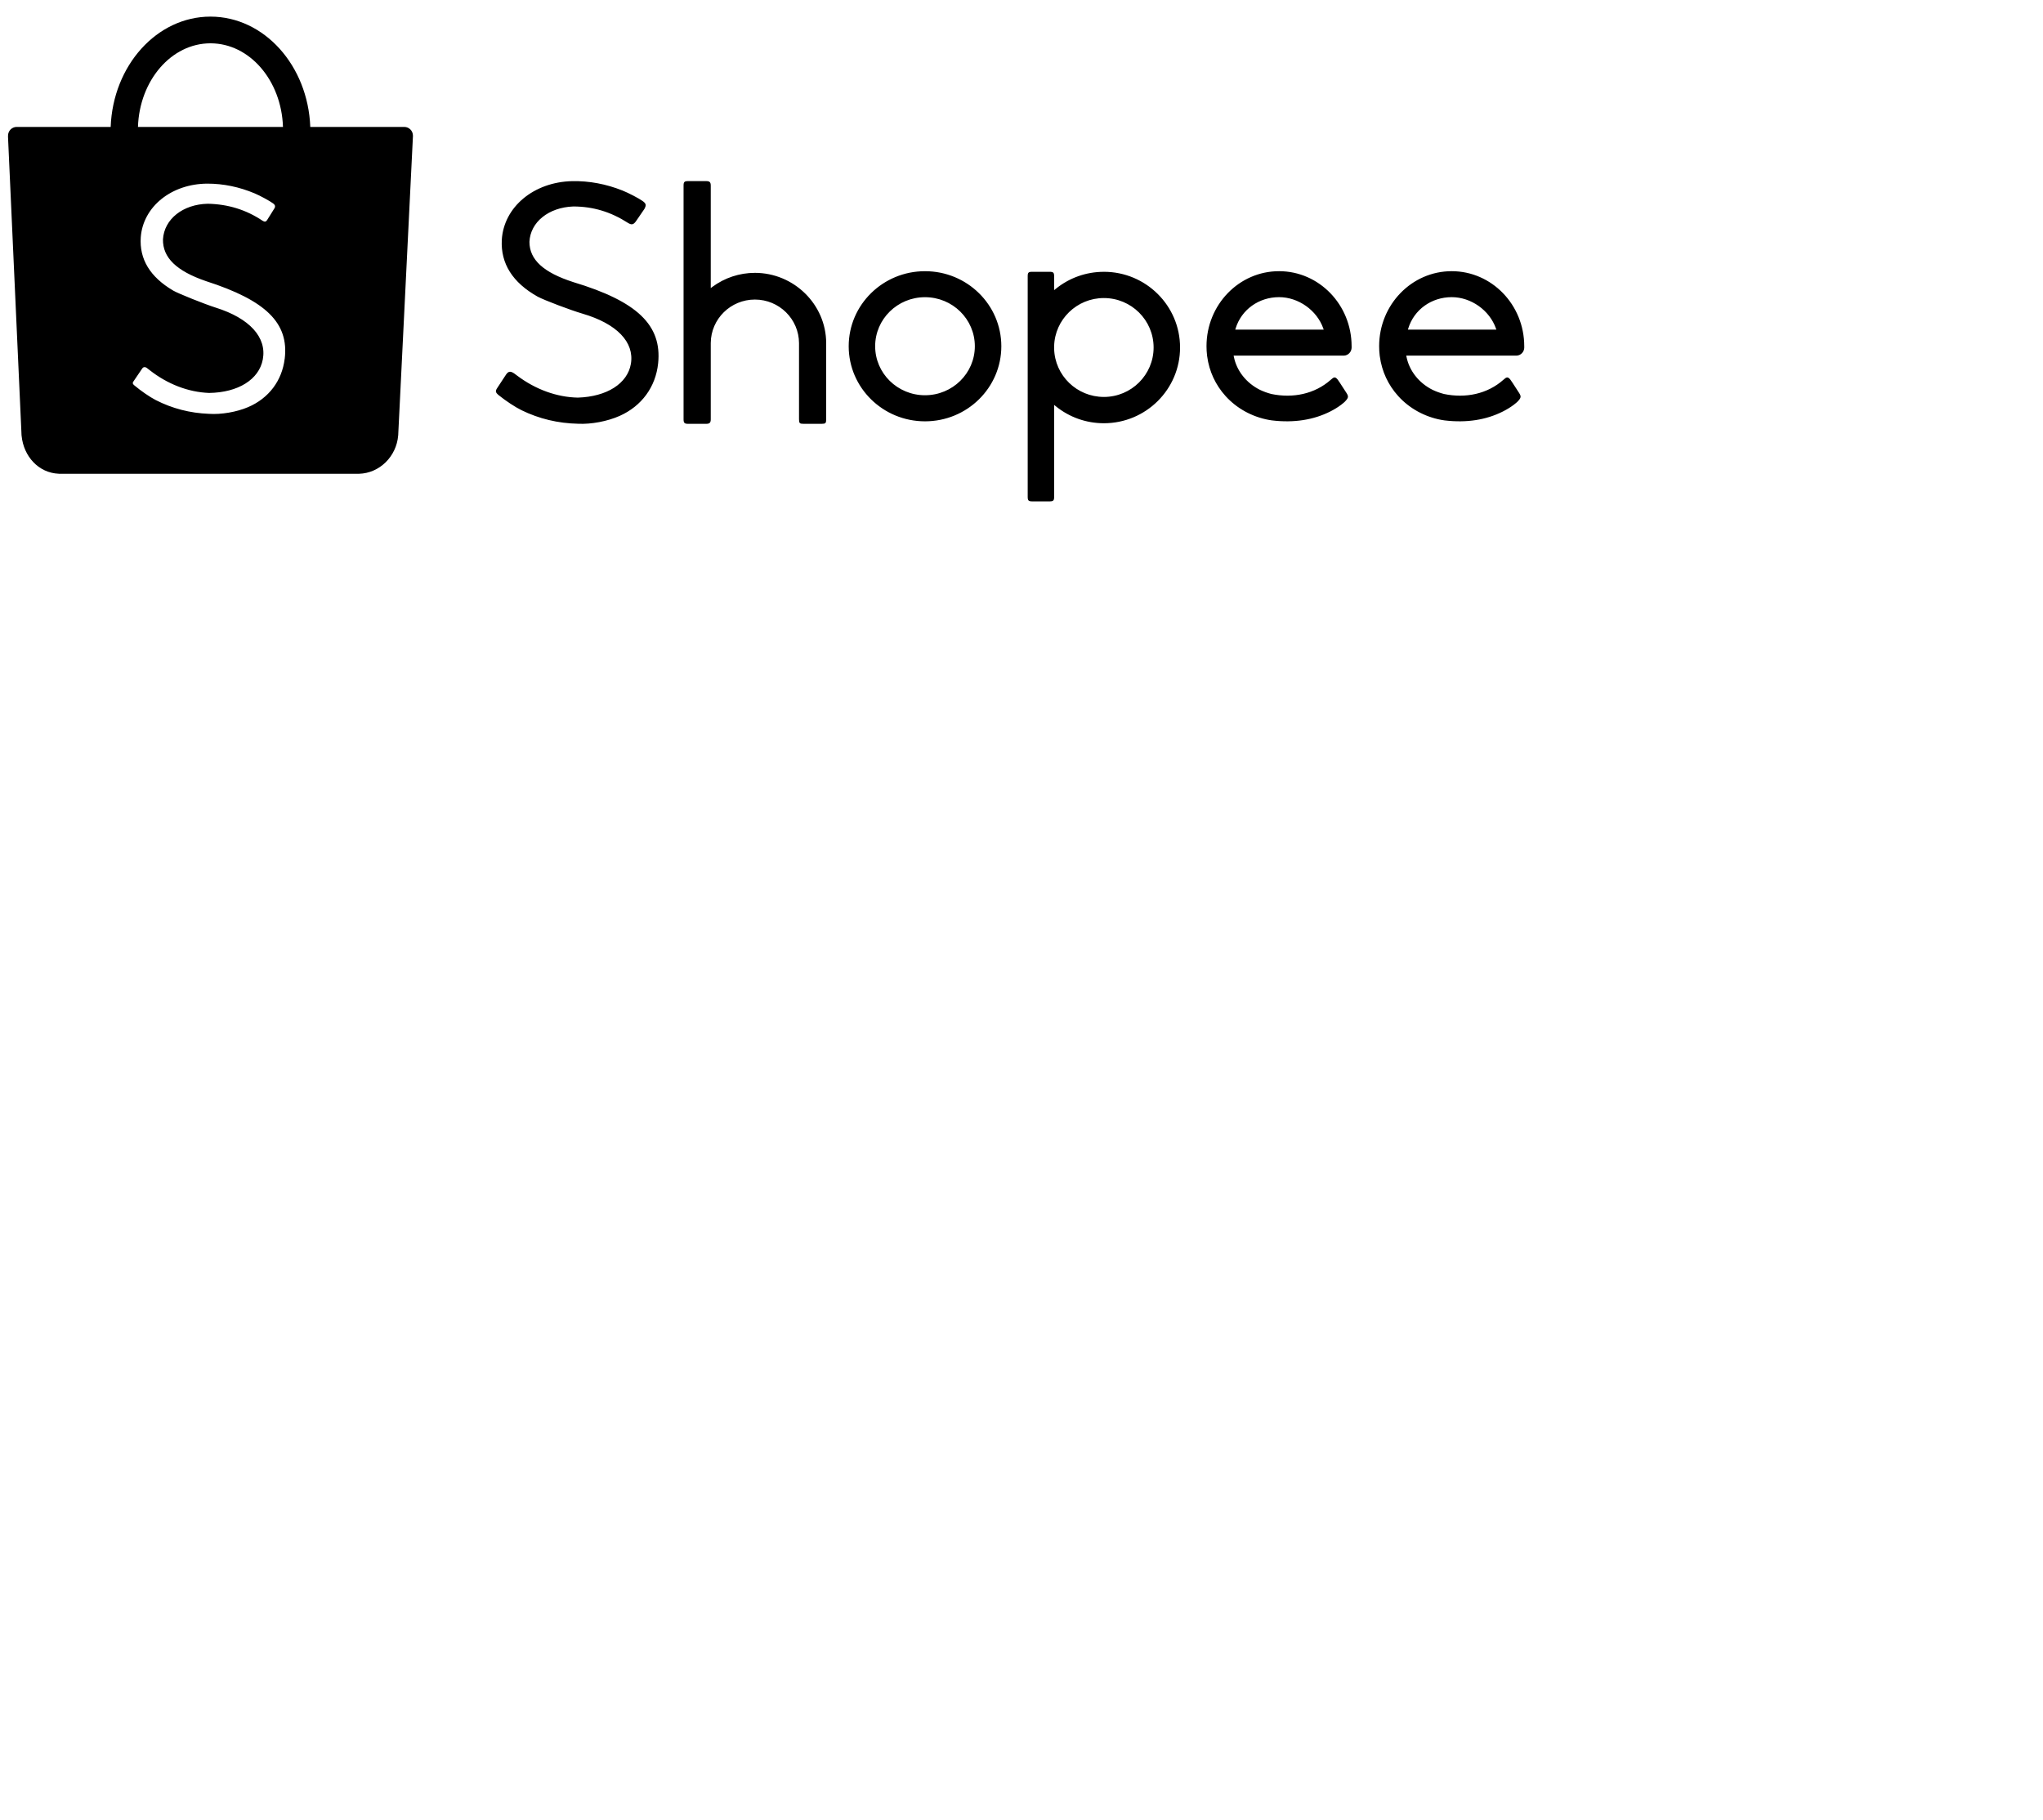
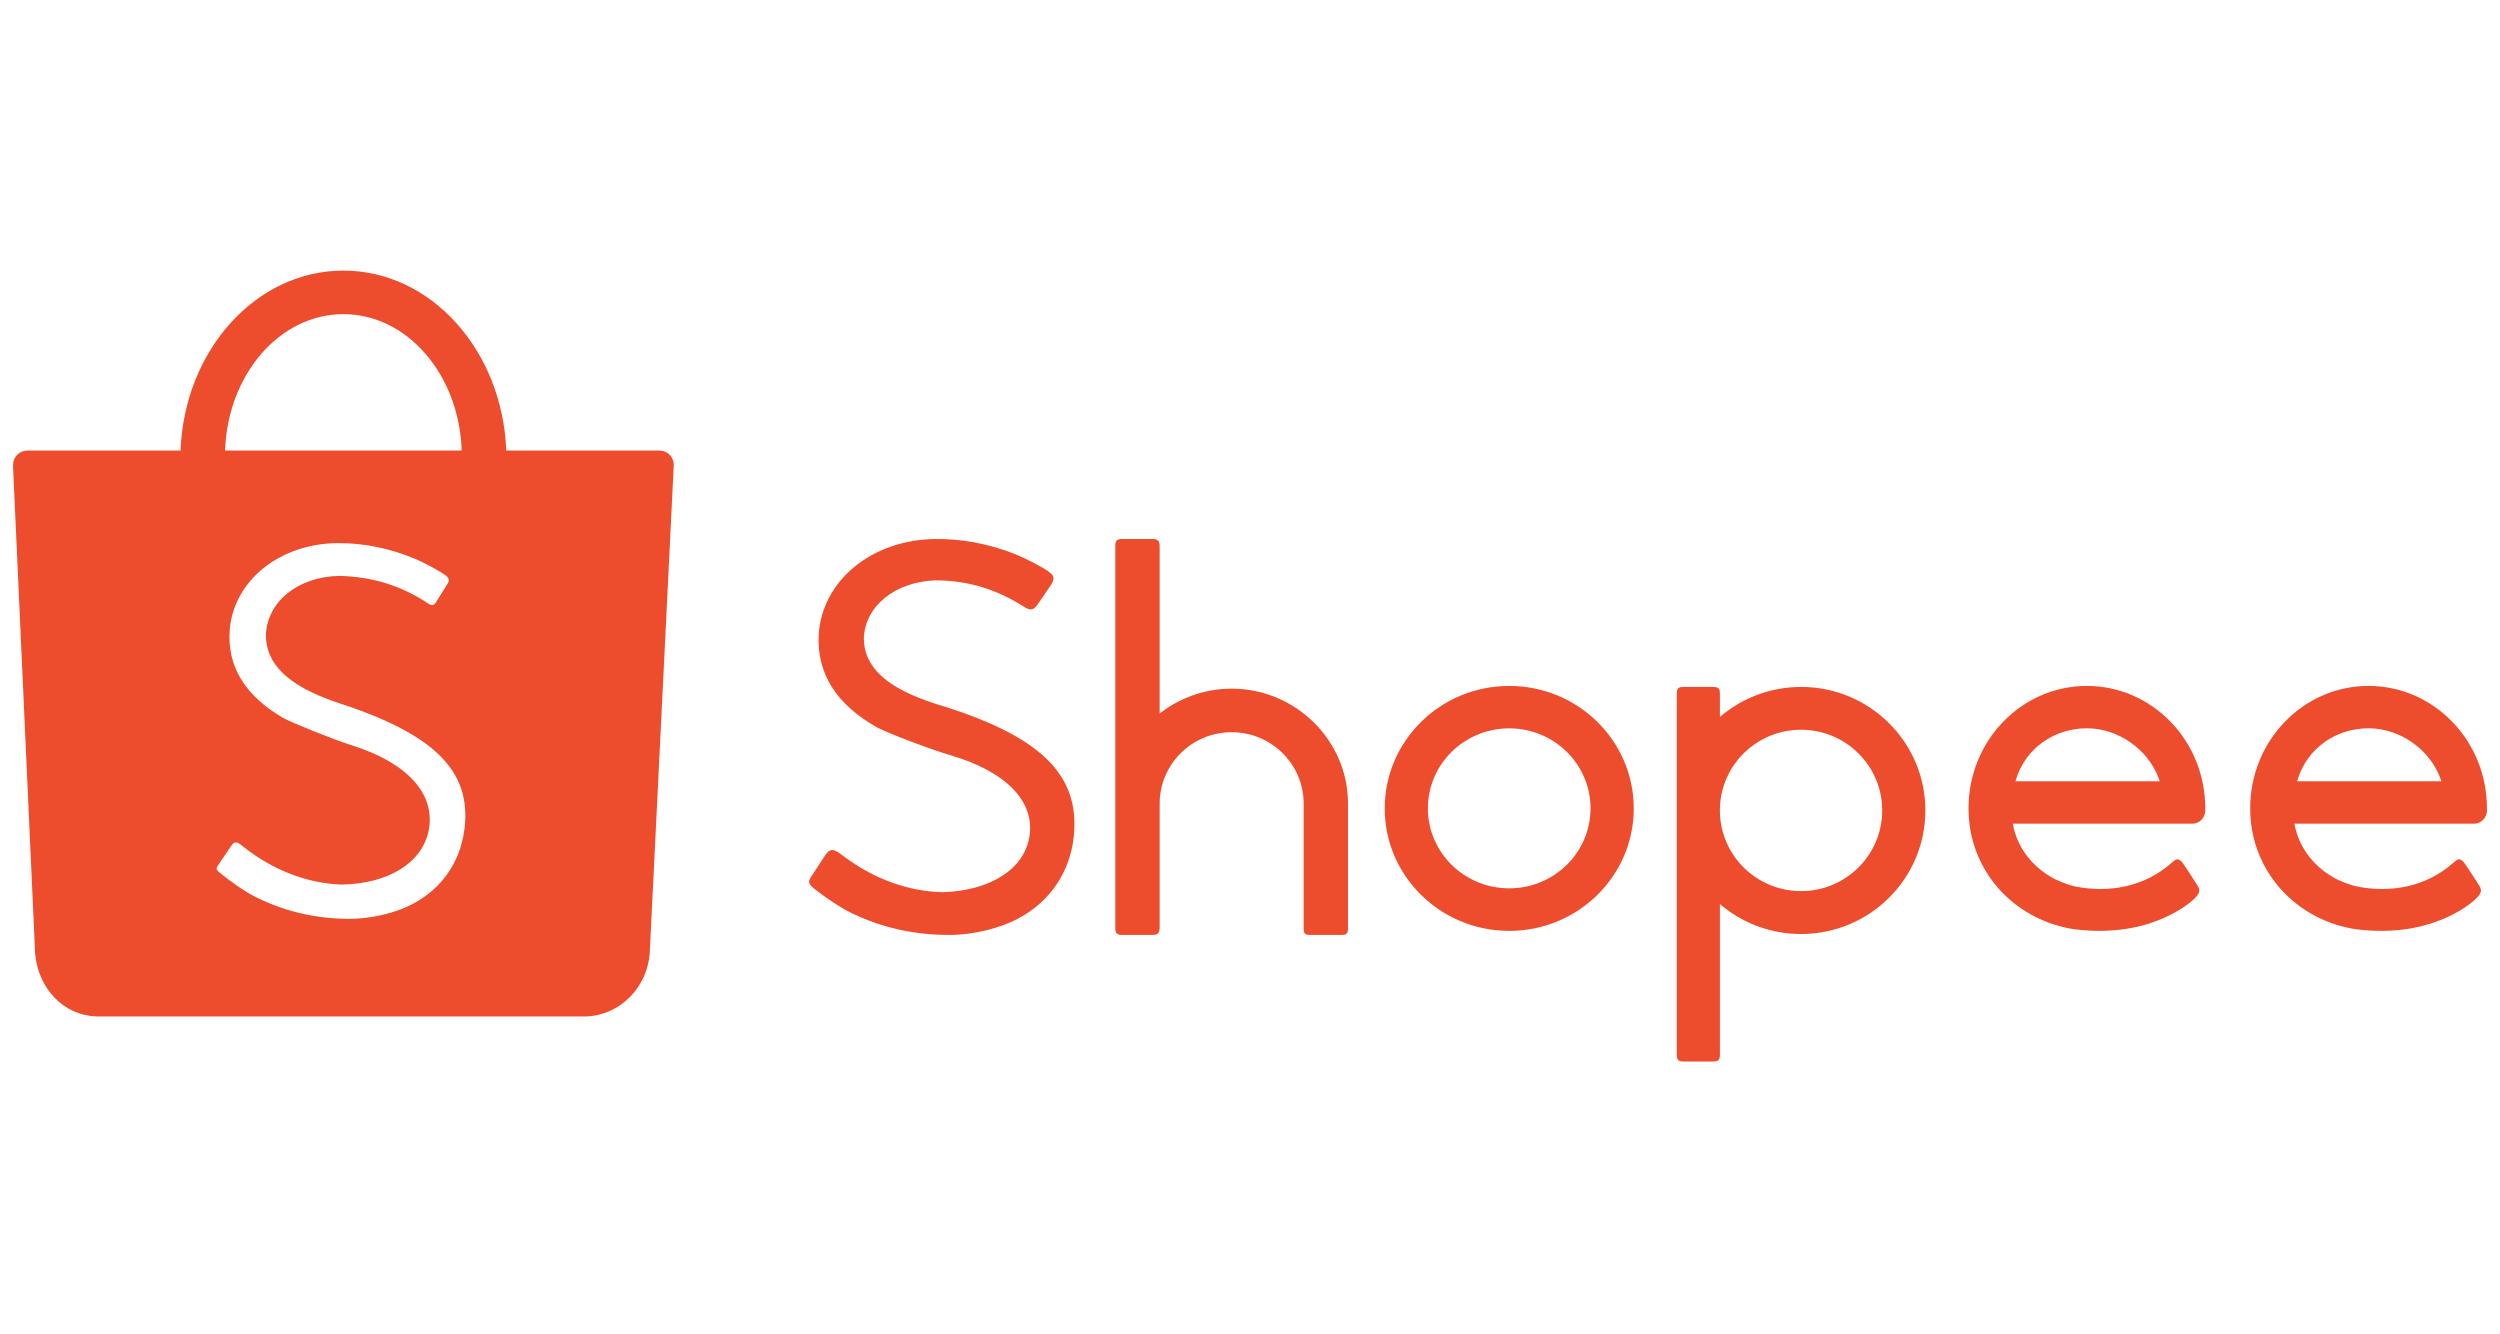
- <svg xmlns="http://www.w3.org/2000/svg" aria-hidden="true" role="img" class="iconify iconify--logos" width="35.93" height="32" preserveAspectRatio="xMidYMid meet" viewBox="0 0 256 228">
+ <svg xmlns="http://www.w3.org/2000/svg" fill="#ee4d2d" viewBox="0 0 192 65" aria-hidden="true" role="img" class="iconify iconify--logos" width="120" height="64" preserveAspectRatio="xMidYMid meet">
  <g fill-rule="evenodd">
    <path d="M35.672 44.954c-.333 2.751-2 4.954-4.582 6.058-1.438.615-3.369.946-4.897.842-2.384-.091-4.624-.671-6.688-1.731-.738-.379-1.837-1.135-2.681-1.844-.214-.179-.239-.294-.098-.494.076-.115.217-.323.529-.779.452-.662.508-.745.559-.822.144-.222.379-.241.611-.059.024.019.024.019.043.033.038.029.038.029.128.099.091.071.144.112.166.129 2.227 1.744 4.82 2.75 7.438 2.85 3.642-.05 6.262-1.687 6.731-4.202.516-2.768-1.657-5.158-5.907-6.491-1.329-.417-4.69-1.762-5.309-2.125-2.909-1.707-4.27-3.943-4.076-6.705.296-3.828 3.85-6.684 8.341-6.703 2.008-.004 4.012.413 5.937 1.224.682.287 1.899.95 2.319 1.263.242.178.29.385.151.608-.077.13-.206.335-.475.763l-.003.005c-.355.564-.366.582-.448.714-.141.214-.306.234-.56.073-2.06-1.384-4.344-2.08-6.855-2.13-3.127.062-5.471 1.923-5.625 4.458-.041 2.29 1.676 3.961 5.386 5.236 7.53 2.42 10.411 5.256 9.869 9.729M26.373 5.427c4.902 0 8.898 4.652 9.085 10.476H17.288c.187-5.824 4.183-10.476 9.085-10.476m25.371 11.571c0-.605-.487-1.095-1.088-1.095h-11.777c-.289-7.689-5.777-13.821-12.506-13.821-6.728 0-12.217 6.131-12.506 13.821l-11.794 0c-.591.011-1.067.497-1.067 1.095 0 .029.001.057.003.085H1l1.681 37.061c0.0.103.004.207.012.312.002.024.004.047.006.07l.004.078.004.004c.255 2.579 2.127 4.656 4.672 4.752l.006.006h37.412c.018 0.0.035 0.0.053 0.0.018 0 .035-0.0.053-0h.08l.002-.002c2.589-.071 4.687-2.177 4.908-4.788l.001-.001.002-.035c.002-.028.004-.055.006-.082.004-.066.007-.131.008-.196l1.834-37.208h-.001c.001-.019.001-.038.001-.057M176.465 41.152c.721-2.351 2.9-3.919 5.444-3.919 2.428 0 4.739 1.649 5.538 3.914l.055.156h-11.083l.047-.151zm13.503 3.406c.015.001.015.001.037.001.022-0.0.022-0.0.044-.001.531-.024.951-.477.951-1.027 0-.027-.001-.05-.003-.087 0-.007 0-.02 0-.064 0-5.193-4.071-9.401-9.091-9.401-5.02 0-9.091 4.208-9.091 9.401 0 .387.022.773.068 1.157l.003.02.014.101c.25 1.868 1.047 3.583 2.306 4.971-.001-.001.001.001.007.008 1.396 1.536 3.291 2.583 5.394 2.975l.028.005v-.003l.137.023c.07.012.144.024.243.039 2.767.333 5.221-.066 7.299-1.113.512-.258.972-.542 1.371-.843.128-.097.244-.19.343-.278.051-.045.092-.083.114-.105.469-.483.498-.654.215-1.095-.311-.496-.586-.918-.822-1.268-.082-.122-.154-.227-.214-.313-.033-.048-.033-.048-.054-.078-.008-.012-.008-.012-.014-.019l-.003-.004c-.256-.319-.432-.348-.716-.097-.03.027-.132.105-.15.125-1.999 1.775-4.73 2.347-7.456 1.776-.508-.136-.983-.309-1.42-.518-1.708-.857-2.918-2.383-3.268-4.149l-.028-.139h13.755zM154.832 41.152c.721-2.351 2.9-3.919 5.444-3.919 2.428 0 4.739 1.649 5.538 3.914l.055.156h-11.083l.047-.151zm13.503 3.406c.015.001.015.001.037.001.022-0.0.022-0.0.044-.001.531-.024.951-.477.951-1.027 0-.027-.001-.05-.003-.087 0-.007 0-.02 0-.064 0-5.193-4.071-9.401-9.091-9.401-5.02 0-9.091 4.208-9.091 9.401 0 .387.023.773.068 1.157l.003.02.014.101c.25 1.868 1.047 3.583 2.306 4.971-.001-.001.001.001.007.008 1.396 1.536 3.291 2.583 5.394 2.975l.028.005v-.003l.137.023c.07.012.144.024.244.039 2.767.333 5.221-.066 7.299-1.113.512-.258.972-.542 1.371-.843.128-.097.244-.19.343-.278.051-.045.092-.083.114-.105.469-.483.498-.654.215-1.095-.311-.496-.586-.918-.822-1.268-.082-.122-.154-.227-.214-.313-.033-.048-.033-.048-.055-.078-.008-.012-.008-.012-.014-.019l-.002-.004c-.256-.319-.432-.348-.716-.097-.03.027-.132.105-.15.125-1.999 1.775-4.729 2.347-7.456 1.776-.508-.136-.983-.309-1.42-.518-1.708-.857-2.918-2.383-3.267-4.149l-.028-.139h13.754zM138.321 49.736c-3.381 0-6.147-2.681-6.232-6.04v-.316c.084-3.354 2.85-6.035 6.232-6.035 3.442 0 6.233 2.774 6.233 6.196 0 3.422-2.791 6.196-6.233 6.196m.002-15.679c-2.218 0-4.337.755-6.04 2.141l-.194.157V34.621c0-.462-.099-.564-.567-.564h-2.177c-.474 0-.568.094-.568.564v27.64c0 .454.106.564.568.564h2.177c.464 0 .567-.108.567-.564V50.734l.194.157c1.703 1.386 3.822 2.141 6.04 2.141 5.271 0 9.545-4.248 9.545-9.488 0-5.24-4.273-9.488-9.545-9.488M115.908 49.524c-3.449 0-6.246-2.75-6.246-6.143 0-3.393 2.797-6.143 6.246-6.143 3.449 0 6.245 2.75 6.245 6.143 0 3.393-2.796 6.143-6.245 6.143m.002-15.544c-5.282 0-9.563 4.211-9.563 9.406 0 5.194 4.281 9.406 9.563 9.406 5.282 0 9.562-4.212 9.562-9.406 0-5.195-4.281-9.406-9.562-9.406M94.592 34.189c-1.928 0-3.794.62-5.342 1.766l-.188.139V23.257c0-.425-.14-.564-.565-.564h-2.278c-.46 0-.565.11-.565.564v29.283c0 .443.114.565.565.565h2.278c.423 0 .565-.146.565-.565v-9.565c.024-3.011 2.493-5.441 5.53-5.441 3.045 0 5.517 2.442 5.53 5.463v9.543c0 .484.081.565.565.565h2.273c.482 0 .565-.082.565-.565v-9.571c-.018-4.828-4.044-8.781-8.933-8.781M62.846 47.794l-.005.008c-.325.492-.461.699-.537.818-.256.381-.224.551.167.882.913.736 2.086 1.509 2.877 1.896 2.202 1.077 4.581 1.646 7.102 1.698 1.628.082 3.673-.305 5.196-.984 2.757-1.23 4.513-3.627 4.821-6.579.499-4.784-2.614-7.775-10.632-10.185l-.002-.001c-3.736-1.205-5.49-2.806-5.491-5.043.11-2.472 2.402-4.318 5.493-4.433 2.49.006 4.692.668 6.856 2.06.456.277.667.226.973-.172.035-.059.133-.201.543-.79l.001-.002c.383-.55.509-.734.54-.788.258-.486.221-.674-.245-1.005-.459-.329-1.754-1.002-2.494-1.298-2.058-.821-4.186-1.22-6.304-1.179-4.82.105-8.579 3.239-8.827 7.352-.157 2.97 1.35 5.359 4.5 7.125.883.466 4.112 1.687 5.618 2.128 4.285 1.255 6.519 3.563 6.057 6.286-.419 2.474-3.012 4.12-6.65 4.233-2.638-.055-5.296-1.022-7.604-2.756-.012-.008-.07-.052-.178-.132-.152-.113-.152-.113-.174-.13-.471-.325-.747-.298-1.035.13-.035.053-.392.596-.568.863" />
  </g>
</svg>
